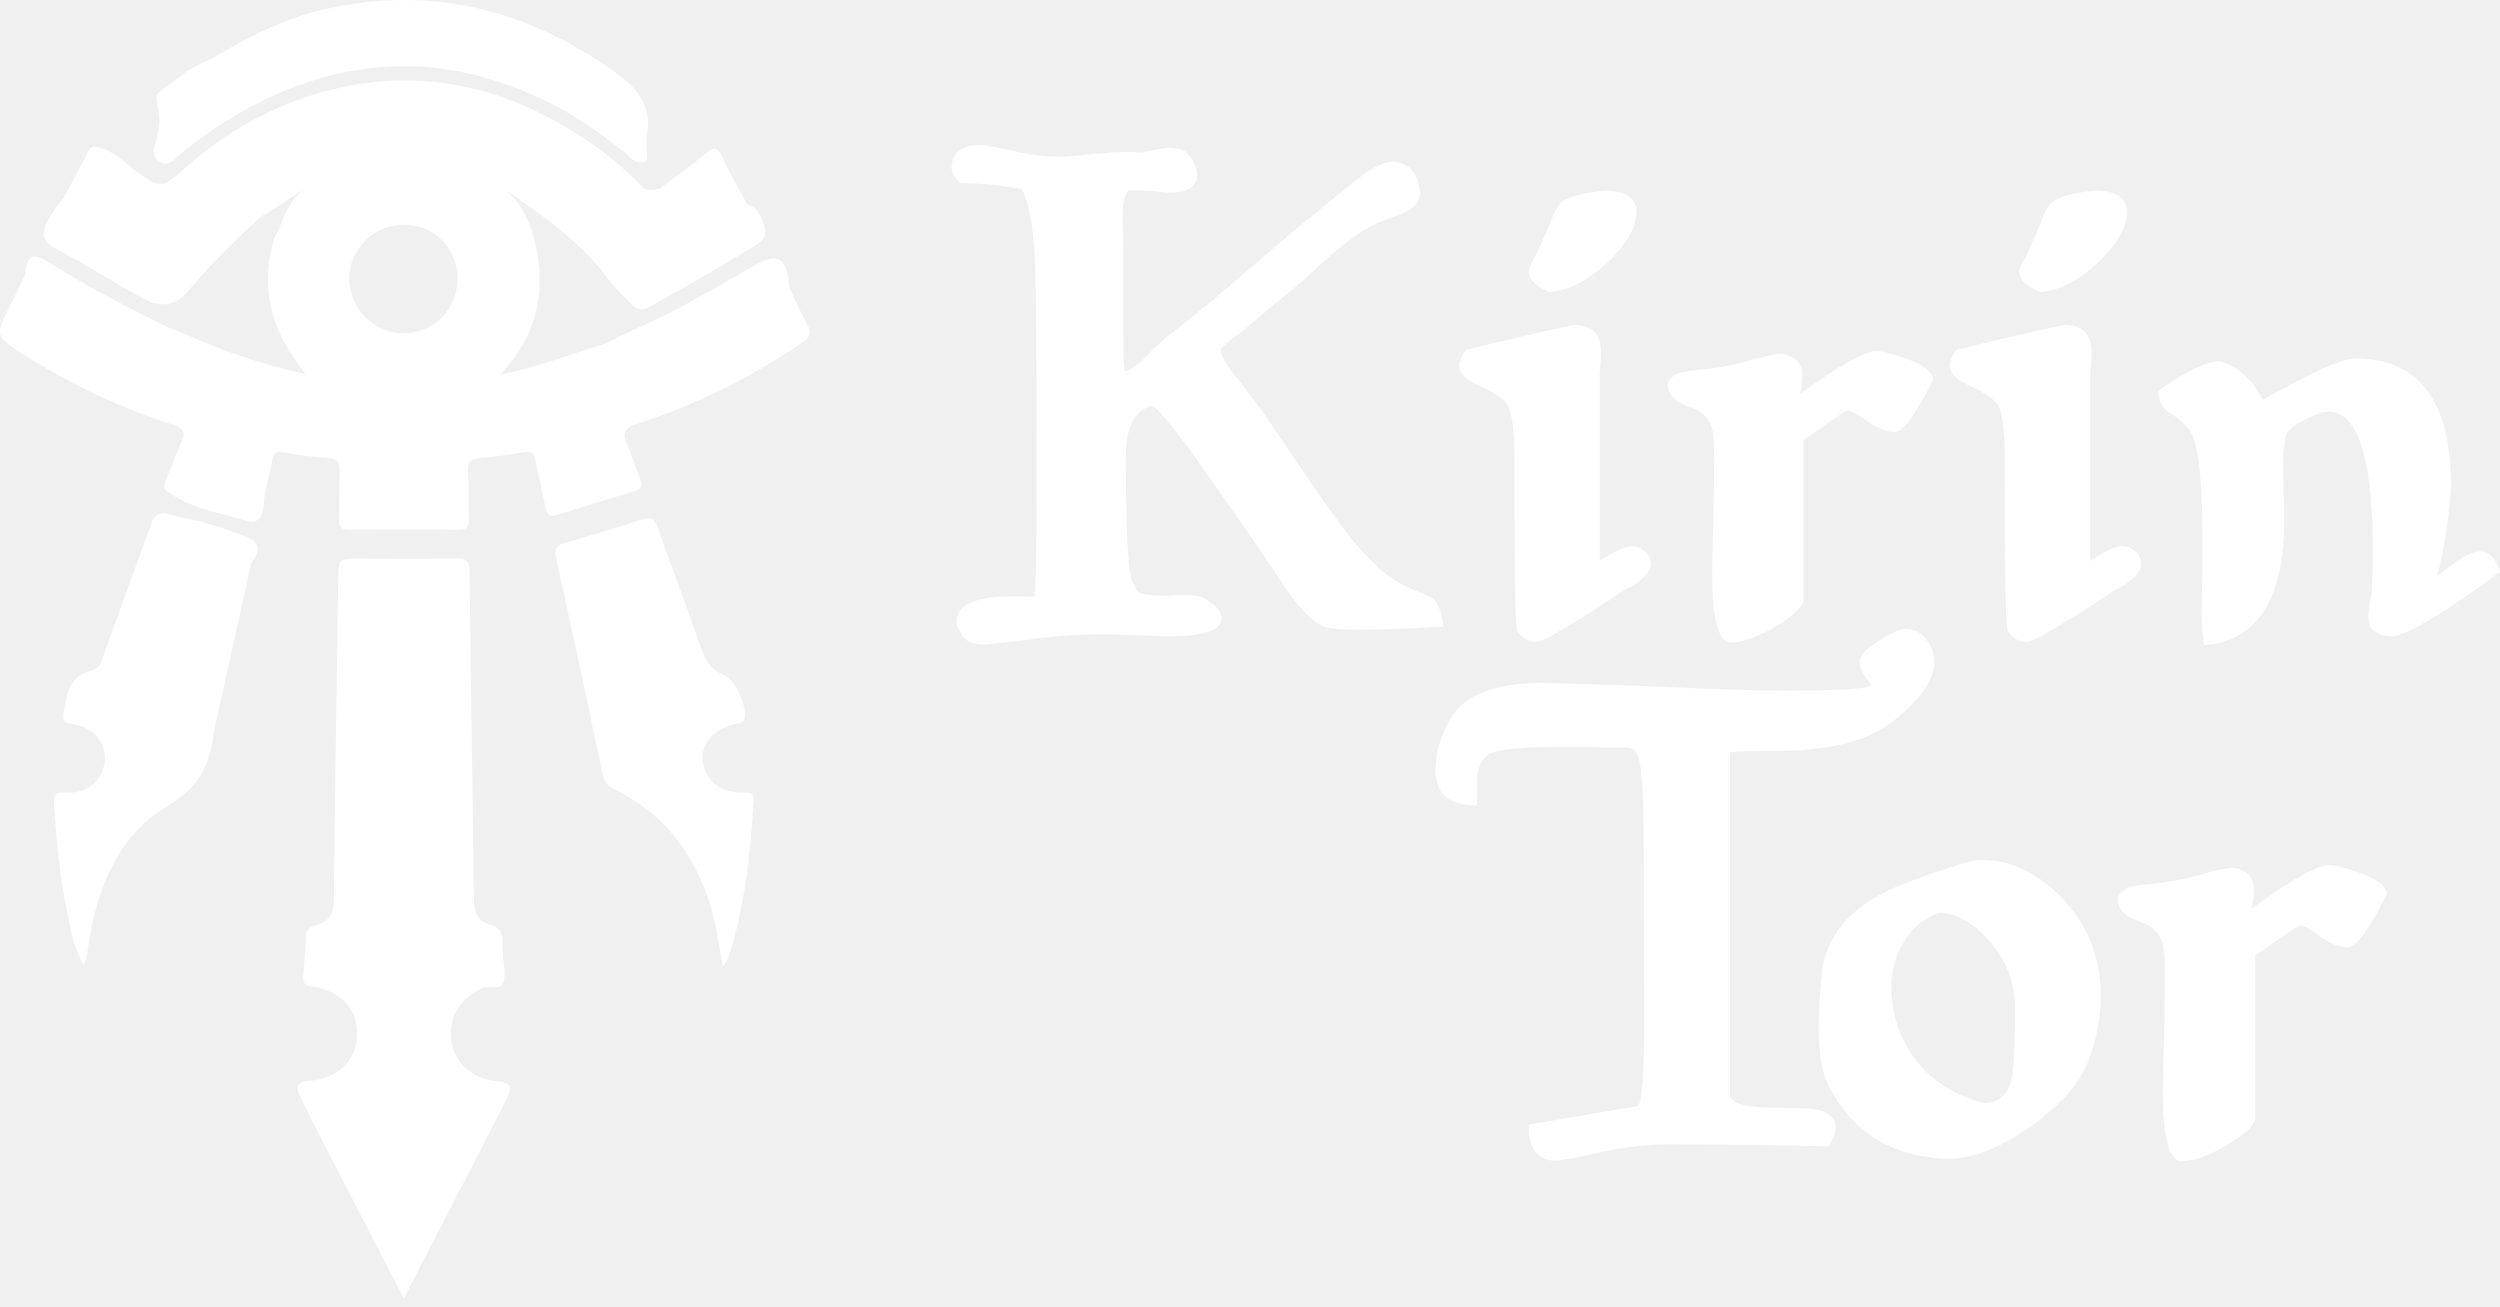
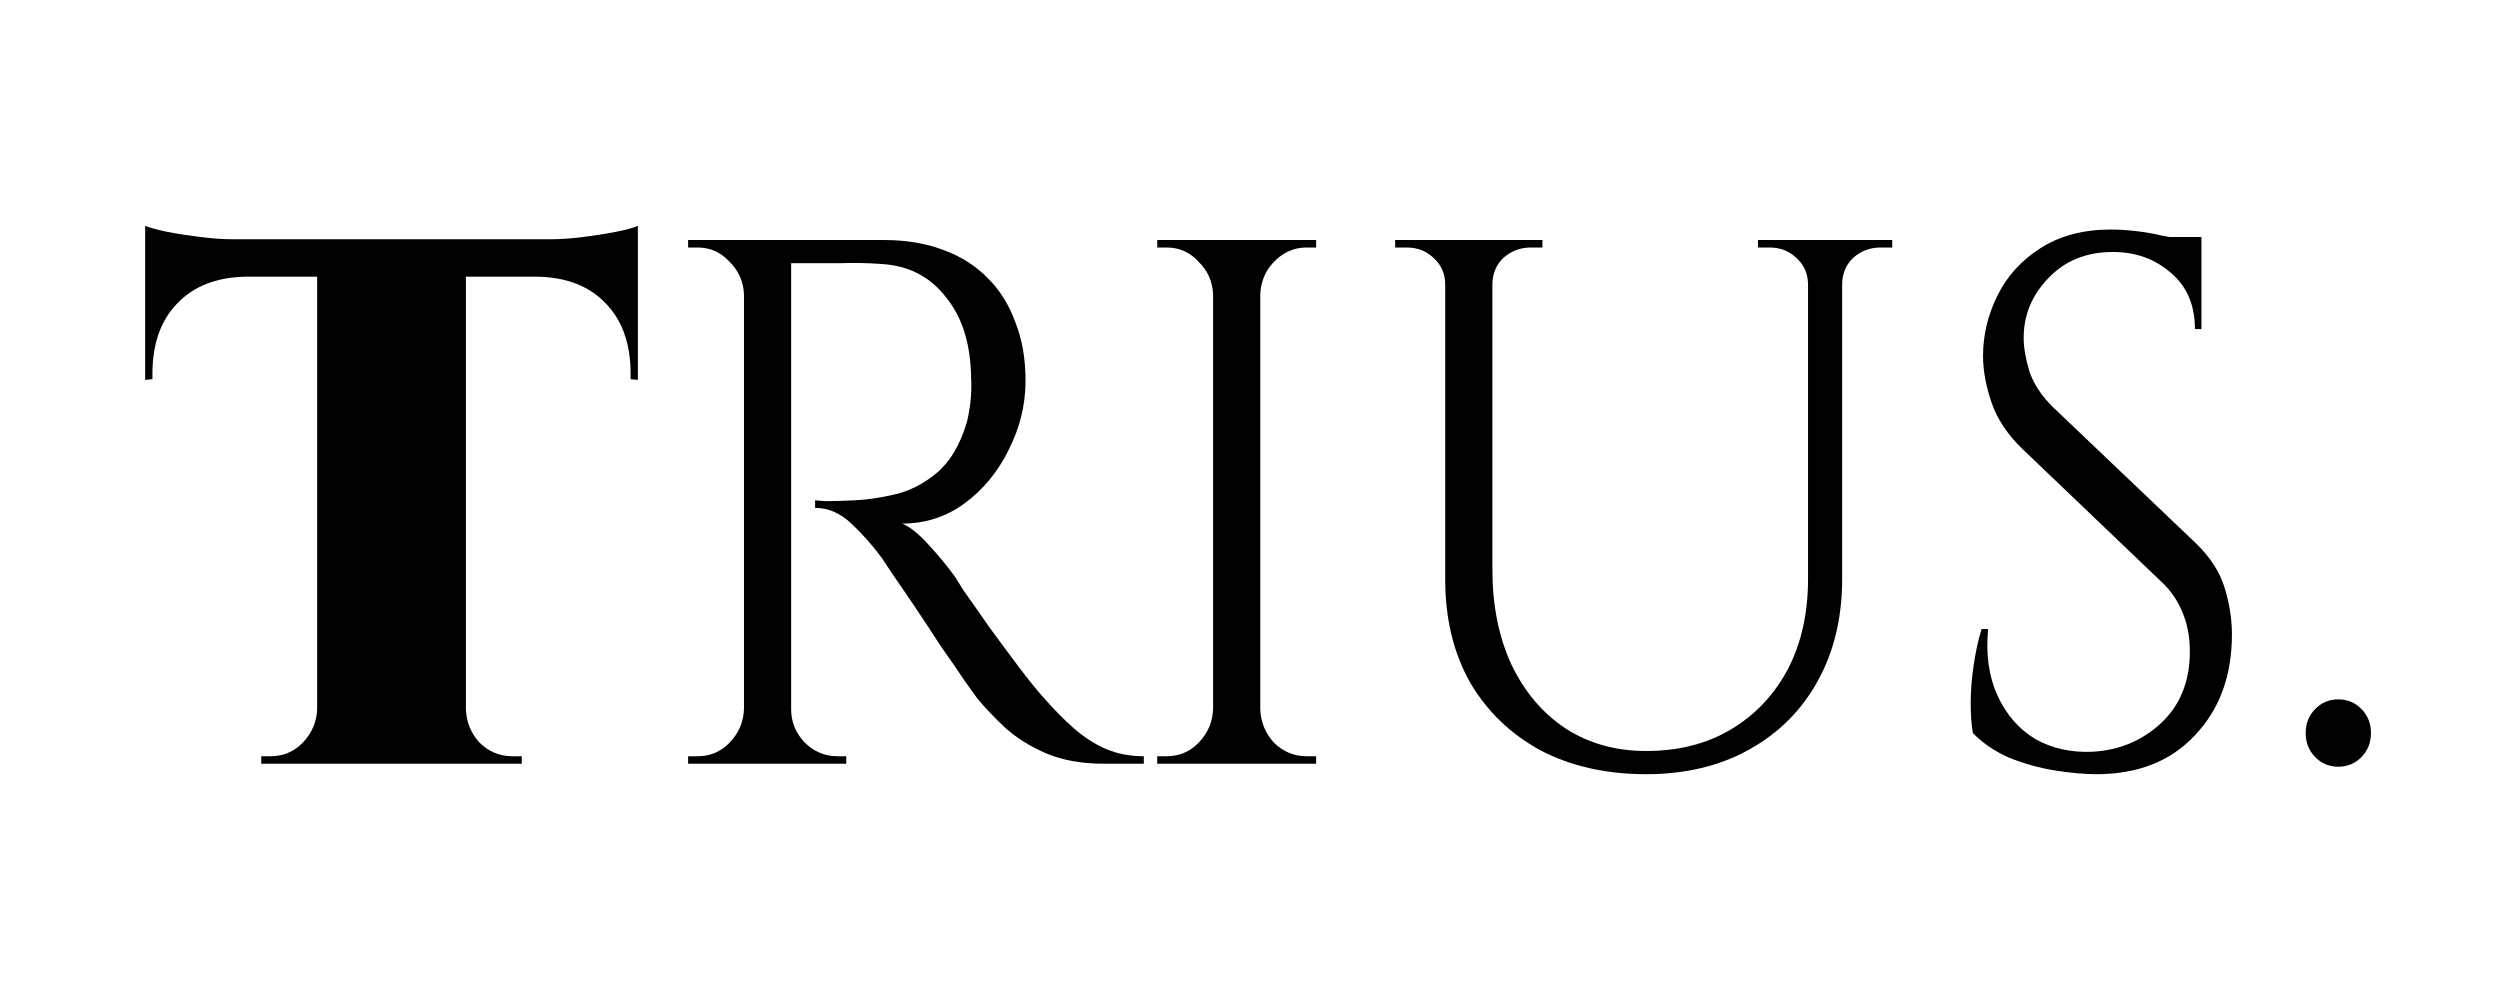
- <svg xmlns="http://www.w3.org/2000/svg" width="155" height="81" viewBox="0 0 155 81" fill="none">
-   <path d="M25.03 80.5C23.264 77.076 21.618 73.895 19.979 70.71C19.508 69.797 19.039 68.879 18.597 67.951C18.33 67.394 18.365 67.059 19.161 67.013C20.944 66.908 22.119 65.728 22.148 64.153C22.177 62.56 21.125 61.419 19.315 61.156C18.902 61.095 18.78 60.943 18.807 60.562C18.87 59.722 18.939 58.882 18.968 58.039C18.985 57.475 19.464 57.419 19.796 57.287C20.475 57.021 20.69 56.608 20.697 55.873C20.763 49.222 20.873 42.574 20.968 35.923C20.988 34.633 20.98 34.633 22.312 34.633C24.278 34.633 26.246 34.665 28.212 34.618C28.904 34.604 29.106 34.78 29.114 35.495C29.182 42.207 29.307 48.919 29.38 55.633C29.39 56.464 29.505 57.087 30.413 57.336C30.958 57.485 31.202 57.885 31.146 58.469C31.122 58.716 31.163 58.967 31.178 59.216C31.207 59.746 31.363 60.308 31.241 60.799C31.07 61.48 30.332 61.07 29.873 61.275C28.567 61.857 27.792 63.068 27.966 64.49C28.125 65.801 29.212 66.842 30.601 67.01C31.754 67.152 31.849 67.272 31.305 68.341C29.61 71.678 27.878 74.997 26.161 78.321C25.821 78.981 25.479 79.638 25.035 80.495L25.03 80.5Z" fill="white" />
-   <path d="M44.818 59.922C44.608 58.782 44.483 57.868 44.264 56.977C43.382 53.371 41.438 50.563 38.033 48.902C37.649 48.714 37.471 48.457 37.388 48.069C36.423 43.558 35.468 39.044 34.469 34.54C34.333 33.927 34.577 33.783 35.056 33.646C36.643 33.19 38.233 32.743 39.799 32.218C40.419 32.01 40.602 32.208 40.793 32.75C41.682 35.275 42.639 37.776 43.506 40.307C43.773 41.081 44.19 41.572 44.938 41.877C45.605 42.148 46.344 43.888 46.166 44.571C46.088 44.869 45.856 44.816 45.653 44.862C44.264 45.167 43.438 46.091 43.57 47.187C43.717 48.413 44.647 49.156 46.098 49.146C46.506 49.144 46.745 49.156 46.718 49.666C46.535 52.942 46.174 56.185 45.179 59.331C45.136 59.47 45.026 59.587 44.818 59.929V59.922Z" fill="white" />
-   <path d="M15.571 34.919C14.823 38.297 14.076 41.675 13.331 45.053C13.304 45.175 13.268 45.295 13.255 45.419C13.043 47.403 12.312 48.831 10.395 49.972C7.293 51.819 6.035 55.05 5.491 58.535C5.442 58.843 5.413 59.153 5.359 59.461C5.344 59.546 5.283 59.622 5.181 59.82C4.477 58.55 4.304 57.219 4.05 55.929C3.664 53.97 3.498 51.977 3.356 49.984C3.315 49.41 3.312 49.078 4.101 49.137C5.417 49.234 6.412 48.333 6.5 47.148C6.583 46.025 5.764 45.055 4.47 44.884C3.884 44.809 3.881 44.601 3.962 44.113C4.147 42.977 4.294 41.87 5.698 41.572C6.155 41.475 6.275 41.052 6.414 40.664C7.354 38.055 8.295 35.447 9.247 32.843C9.372 32.506 9.401 32.096 9.792 31.905C10.3 31.659 10.752 32.008 11.216 32.084C12.566 32.303 13.871 32.743 15.153 33.227C16.118 33.59 16.211 34.074 15.571 34.919V34.919Z" fill="white" />
-   <path d="M13.149 3.631C15.239 2.376 17.391 1.247 19.78 0.661C26.529 -0.99 32.593 0.507 38.189 4.52C39.635 5.558 40.421 6.648 40.111 8.44C40.028 8.924 40.116 9.437 40.123 9.935C39.398 10.321 39.026 9.681 38.602 9.349C37.026 8.111 35.395 6.97 33.57 6.127C30.908 4.896 28.131 4.117 25.175 4.103C21.255 4.086 17.692 5.297 14.363 7.29C13.183 7.996 12.079 8.812 11.024 9.693C10.697 9.967 10.377 10.358 9.883 10.038C9.451 9.757 9.512 9.242 9.627 8.9C9.925 8.015 9.969 7.178 9.712 6.279C9.544 5.69 10.176 5.549 10.499 5.248C10.907 4.958 11.273 4.642 11.676 4.362C12.201 4.076 12.531 3.893 13.146 3.629L13.149 3.631Z" fill="white" />
-   <path d="M50.057 20.145C49.652 19.412 49.32 18.635 48.956 17.878C48.922 17.79 48.929 17.698 48.919 17.605C48.743 15.915 48.199 15.634 46.716 16.498C45.426 17.248 44.122 17.978 42.82 18.706C41.089 19.676 39.25 20.428 37.479 21.325C35.281 21.991 33.131 22.822 31.006 23.232C32.565 21.605 33.522 19.573 33.456 17.192C33.39 14.864 32.621 12.778 31.336 11.78C32.828 12.796 35.019 14.244 36.812 16.203C37.508 16.962 38.053 17.846 38.825 18.535C39.213 18.941 39.567 19.407 40.241 19.034C42.498 17.785 44.735 16.508 46.934 15.157C47.317 14.92 47.549 14.586 47.417 14.146C47.231 13.526 47.034 12.881 46.313 12.639C45.803 11.684 45.236 10.756 44.804 9.767C44.486 9.041 44.222 9.127 43.707 9.554C42.801 10.304 41.839 10.986 40.901 11.696C40.488 11.784 40.104 11.906 39.728 11.508C38.324 10.023 36.687 8.819 34.931 7.793C29.66 4.716 24.121 4.132 18.369 6.235C15.675 7.219 13.296 8.768 11.161 10.69C10.101 11.643 9.828 11.618 8.655 10.783C7.757 10.143 7.009 9.234 5.815 9.085C5.466 9.195 5.412 9.53 5.27 9.796C4.833 10.617 4.396 11.438 3.959 12.258C3.526 12.766 3.133 13.286 2.855 13.917C2.542 14.625 2.747 15.028 3.36 15.355C5.248 16.361 7.056 17.512 8.934 18.538C9.908 19.07 10.773 18.957 11.53 18.198C12.961 16.493 14.525 14.92 16.181 13.438C17.138 12.864 18.069 12.258 18.941 11.655C18.457 12.016 18.061 12.52 17.754 13.106C17.495 13.599 17.375 14.156 17.055 14.618C16.046 17.754 16.782 20.541 18.95 23.193C16.007 22.553 13.409 21.615 10.885 20.457C10.57 20.413 10.309 20.242 10.033 20.106C7.613 18.911 5.221 17.666 2.94 16.215C2.019 15.629 1.609 15.888 1.568 16.987C1.277 17.605 1.003 18.232 0.691 18.838C-0.342 20.846 -0.342 20.836 1.56 22.04C4.442 23.86 7.5 25.303 10.744 26.346C11.34 26.539 11.516 26.791 11.249 27.389C10.861 28.268 10.539 29.174 10.187 30.069C10.106 30.352 10.324 30.425 10.502 30.55C11.953 31.573 13.689 31.808 15.328 32.291C16.061 32.506 16.288 31.966 16.342 31.343C16.364 30.398 16.75 29.519 16.86 28.591C16.926 28.029 17.197 27.97 17.69 28.061C18.547 28.217 19.417 28.334 20.286 28.395C20.87 28.437 21.107 28.62 21.068 29.243C21.007 30.208 21.063 31.18 21.017 32.145C20.99 32.692 21.195 32.848 21.713 32.843C23.928 32.826 26.146 32.821 28.361 32.85C28.957 32.858 29.104 32.633 29.077 32.079C29.028 31.114 29.069 30.142 29.021 29.177C28.996 28.662 29.165 28.456 29.683 28.408C30.613 28.322 31.544 28.195 32.465 28.036C32.953 27.951 33.126 28.112 33.212 28.581C33.393 29.563 33.642 30.53 33.837 31.509C33.925 31.954 34.123 32.062 34.55 31.925C36.126 31.424 37.703 30.933 39.294 30.471C39.784 30.33 39.872 30.12 39.682 29.666C39.394 28.977 39.188 28.249 38.883 27.57C38.556 26.84 38.719 26.537 39.513 26.275C43.175 25.074 46.614 23.398 49.789 21.195C50.245 20.878 50.326 20.628 50.06 20.142L50.057 20.145ZM25.064 20.668C23.212 20.685 21.657 19.141 21.652 17.277C21.647 15.463 23.161 13.951 24.995 13.931C26.898 13.912 28.371 15.382 28.371 17.299C28.371 19.146 26.893 20.648 25.061 20.665L25.064 20.668Z" fill="white" />
-   <path d="M117.552 44.572C116.843 45.123 116.135 45.529 115.426 45.79C114.023 46.299 112.251 46.553 110.112 46.553C108.236 46.553 107.284 46.595 107.256 46.677V67.852C107.256 68.375 108.104 68.65 109.799 68.677C110.369 68.677 111.154 68.691 112.154 68.719C113.266 68.829 113.821 69.234 113.821 69.936C113.821 70.225 113.668 70.603 113.363 71.071C109.598 70.989 106.319 70.948 103.526 70.948C102.206 70.948 100.796 71.106 99.295 71.422C97.725 71.78 96.774 71.959 96.44 71.959C95.329 71.959 94.773 71.216 94.773 69.73L101.546 68.574C101.81 68.395 101.942 66.552 101.942 63.043L101.9 50.743C101.873 48.831 101.761 47.551 101.567 46.904C101.456 46.533 101.199 46.347 100.796 46.347H99.254C99.212 46.347 98.92 46.333 98.378 46.306H96.878C94.335 46.306 92.814 46.457 92.314 46.76C91.827 47.062 91.584 47.599 91.584 48.37V49.938C89.861 49.938 89 49.223 89 47.792C89 46.719 89.299 45.659 89.896 44.614C90.772 43.1 92.654 42.343 95.544 42.343C96.419 42.343 98.691 42.412 102.359 42.55C106.027 42.729 108.792 42.818 110.653 42.818C114.21 42.818 115.989 42.701 115.989 42.467C115.989 42.412 115.891 42.268 115.697 42.034C115.433 41.621 115.301 41.298 115.301 41.064C115.301 40.802 115.419 40.562 115.655 40.342C116.795 39.447 117.635 39 118.177 39C118.747 39 119.198 39.261 119.532 39.784C119.796 40.169 119.928 40.582 119.928 41.023C119.928 42.096 119.136 43.279 117.552 44.572Z" fill="white" />
-   <path d="M129.535 65.644C129.021 67.074 127.819 68.464 125.93 69.812C124.054 71.161 122.345 71.835 120.803 71.835H120.615C117.253 71.697 114.836 70.184 113.363 67.295C112.96 66.51 112.758 65.293 112.758 63.642C112.758 62.747 112.821 61.681 112.946 60.443C113.127 58.434 114.245 56.824 116.301 55.614C117.371 54.994 119.233 54.286 121.887 53.488C122.234 53.378 122.581 53.323 122.929 53.323C124.638 53.323 126.242 54.072 127.743 55.572C129.41 57.251 130.244 59.308 130.244 61.743C130.244 62.995 130.008 64.295 129.535 65.644ZM120.282 56.604C120.185 56.604 120.087 56.632 119.99 56.687C119.143 57.017 118.476 57.615 117.989 58.482C117.503 59.294 117.26 60.181 117.26 61.145C117.26 62.63 117.642 63.979 118.406 65.189C119.42 66.785 120.942 67.852 122.97 68.388C123.86 68.388 124.436 67.934 124.7 67.026C124.853 66.435 124.929 64.921 124.929 62.486C124.929 60.849 124.353 59.411 123.2 58.173C122.199 57.127 121.227 56.604 120.282 56.604Z" fill="white" />
-   <path d="M139.622 56.356C139.83 56.178 140.365 55.792 141.227 55.201C142.783 54.155 143.839 53.632 144.395 53.632C144.77 53.632 145.374 53.784 146.208 54.086C147.264 54.43 147.861 54.864 148 55.386C147.68 56.033 147.403 56.556 147.166 56.955C146.513 58.083 145.999 58.675 145.624 58.73C145.055 58.73 144.45 58.496 143.811 58.028C143.297 57.629 142.894 57.409 142.602 57.368C142.519 57.382 142.033 57.698 141.143 58.317C140.324 58.909 139.886 59.205 139.83 59.205V69.379C139.719 69.819 139.136 70.356 138.08 70.989C136.954 71.663 135.989 72 135.183 72C134.46 71.862 134.099 70.425 134.099 67.687C134.099 66.875 134.127 65.623 134.183 63.931C134.21 62.238 134.224 61.083 134.224 60.463C134.224 59.693 134.197 59.129 134.141 58.771C134.016 57.946 133.495 57.388 132.578 57.099C131.73 56.81 131.307 56.363 131.307 55.758C131.362 55.304 131.779 55.015 132.557 54.891C132.863 54.864 133.363 54.809 134.058 54.726C134.85 54.63 135.787 54.423 136.871 54.107C137.635 53.901 138.184 53.797 138.517 53.797C139.337 53.976 139.747 54.423 139.747 55.139C139.747 55.29 139.733 55.517 139.705 55.82C139.65 56.081 139.622 56.26 139.622 56.356Z" fill="white" />
-   <path d="M84.389 39.046C83.223 39.046 82.448 38.978 82.064 38.843C81.447 38.599 80.692 37.855 79.801 36.61C78.484 34.593 76.42 31.609 73.608 27.657C72.346 26.006 71.619 25.173 71.427 25.16C70.343 25.417 69.802 26.473 69.802 28.327C69.802 32.779 69.932 35.358 70.192 36.062C70.275 36.17 70.371 36.352 70.481 36.61C70.631 36.826 71.207 36.934 72.209 36.934C72.387 36.934 72.648 36.921 72.991 36.894H73.669C74.095 36.894 74.424 36.962 74.657 37.097C75.384 37.517 75.748 37.929 75.748 38.335C75.748 39.08 74.65 39.452 72.456 39.452C71.934 39.452 71.18 39.425 70.192 39.371C69.26 39.344 68.649 39.33 68.361 39.33C66.77 39.33 65.2 39.445 63.65 39.675C62.045 39.865 61.174 39.959 61.037 39.959C60.296 39.959 59.816 39.736 59.597 39.289C59.405 39.005 59.309 38.748 59.309 38.518C59.309 37.489 60.488 36.975 62.847 36.975C63.602 36.975 64.027 36.982 64.123 36.995C64.219 36.562 64.267 34.282 64.267 30.154C64.267 22.859 64.24 18.332 64.185 16.572C64.13 15.097 64.006 13.92 63.814 13.04C63.636 12.309 63.471 11.869 63.321 11.72C62.059 11.477 60.804 11.355 59.556 11.355C59.185 11.017 59 10.698 59 10.401C59 9.467 59.597 9 60.79 9C61.105 9 61.825 9.129 62.95 9.386C63.869 9.602 64.816 9.711 65.79 9.711C66.215 9.711 66.859 9.656 67.724 9.548C68.642 9.467 69.322 9.426 69.76 9.426H70.295C70.501 9.453 70.618 9.467 70.645 9.467C70.727 9.467 70.954 9.426 71.324 9.345C71.9 9.223 72.291 9.162 72.497 9.162C73.169 9.162 73.621 9.372 73.855 9.792C74.102 10.225 74.225 10.57 74.225 10.827C74.225 11.572 73.649 11.944 72.497 11.944C72.277 11.944 71.921 11.91 71.427 11.842C70.947 11.815 70.604 11.802 70.398 11.802C70.096 11.802 69.939 11.815 69.925 11.842C69.706 12.167 69.596 12.756 69.596 13.608C69.596 13.798 69.609 14.434 69.637 15.517V19.719C69.637 21.898 69.678 22.994 69.76 23.008C70.076 23.008 70.666 22.548 71.53 21.627C71.914 21.262 72.277 20.944 72.62 20.673C73.896 19.712 75.981 17.973 78.875 15.456C80.109 14.4 81.714 13.074 83.689 11.477C83.772 11.396 83.847 11.335 83.916 11.294L84.101 11.152C85.047 10.408 85.788 10.035 86.323 10.035C87.05 10.035 87.564 10.394 87.866 11.111C87.989 11.436 88.051 11.714 88.051 11.944C88.051 12.472 87.722 12.884 87.063 13.182C86.775 13.29 86.234 13.5 85.438 13.811C84.396 14.258 83.051 15.26 81.406 16.816C80.857 17.344 80.336 17.797 79.842 18.176C79.403 18.528 78.436 19.34 76.941 20.612C76.502 20.869 76.077 21.215 75.665 21.648C75.665 21.959 75.919 22.446 76.427 23.109C76.852 23.624 77.49 24.456 78.34 25.606C78.957 26.527 80 28.063 81.467 30.215C82.331 31.446 82.997 32.373 83.463 32.996C84.258 34.011 85.013 34.823 85.726 35.432C86.357 35.947 87.057 36.352 87.825 36.65C88.373 36.84 88.737 37.016 88.915 37.178C89.203 37.462 89.395 38.017 89.491 38.843C87.283 38.978 85.582 39.046 84.389 39.046Z" fill="white" />
-   <path d="M96.075 18.115C95.211 17.736 94.779 17.317 94.779 16.857C94.779 16.667 94.895 16.39 95.129 16.024C95.321 15.672 95.663 14.901 96.157 13.71C96.24 13.439 96.404 13.101 96.651 12.695C97.049 12.248 97.995 11.957 99.49 11.822C100.807 11.822 101.465 12.275 101.465 13.182C101.465 14.062 100.889 15.07 99.737 16.207C98.53 17.357 97.309 17.994 96.075 18.115ZM99.182 34.803C99.264 34.722 99.442 34.6 99.717 34.438C100.375 34.059 100.855 33.869 101.157 33.869C101.459 33.869 101.685 33.944 101.836 34.092C102.179 34.295 102.35 34.58 102.35 34.945C102.35 35.364 102 35.804 101.301 36.265C100.972 36.441 100.643 36.63 100.313 36.833C99.49 37.428 98.187 38.247 96.404 39.289C95.869 39.628 95.472 39.797 95.211 39.797C94.772 39.797 94.388 39.574 94.059 39.127C93.949 38.91 93.894 35.865 93.894 29.991V28.449C93.894 26.73 93.757 25.634 93.483 25.16C93.249 24.74 92.605 24.3 91.549 23.84C90.835 23.515 90.479 23.109 90.479 22.622C90.479 22.392 90.609 22.087 90.87 21.709C92.721 21.235 94.95 20.714 97.556 20.145C98.695 20.145 99.264 20.707 99.264 21.83C99.264 22.02 99.25 22.284 99.223 22.622C99.195 22.947 99.182 23.17 99.182 23.292V34.803Z" fill="white" />
-   <path d="M111.609 24.449C111.814 24.273 112.342 23.894 113.193 23.312C114.729 22.284 115.772 21.77 116.32 21.77C116.691 21.77 117.287 21.918 118.11 22.216C119.153 22.555 119.742 22.981 119.88 23.495C119.564 24.131 119.29 24.645 119.057 25.038C118.412 26.148 117.904 26.73 117.534 26.784C116.972 26.784 116.375 26.554 115.744 26.094C115.237 25.701 114.839 25.485 114.551 25.444C114.468 25.457 113.988 25.769 113.111 26.378C112.301 26.96 111.869 27.251 111.814 27.251V37.259C111.705 37.692 111.129 38.22 110.086 38.843C108.975 39.506 108.022 39.838 107.226 39.838C106.513 39.702 106.156 38.288 106.156 35.595C106.156 34.796 106.184 33.565 106.239 31.9C106.266 30.235 106.28 29.098 106.28 28.489C106.28 27.731 106.252 27.176 106.198 26.825C106.074 26.012 105.56 25.464 104.655 25.18C103.818 24.896 103.399 24.456 103.399 23.86C103.454 23.414 103.866 23.13 104.634 23.008C104.936 22.981 105.429 22.927 106.115 22.845C106.897 22.751 107.823 22.548 108.893 22.236C109.647 22.033 110.189 21.932 110.518 21.932C111.327 22.108 111.732 22.548 111.732 23.252C111.732 23.4 111.718 23.624 111.691 23.921C111.636 24.179 111.609 24.355 111.609 24.449Z" fill="white" />
-   <path d="M126.484 18.115C125.62 17.736 125.188 17.317 125.188 16.857C125.188 16.667 125.304 16.39 125.538 16.024C125.73 15.672 126.072 14.901 126.566 13.71C126.649 13.439 126.813 13.101 127.06 12.695C127.458 12.248 128.404 11.957 129.899 11.822C131.216 11.822 131.874 12.275 131.874 13.182C131.874 14.062 131.298 15.07 130.146 16.207C128.939 17.357 127.718 17.994 126.484 18.115ZM129.591 34.803C129.673 34.722 129.851 34.6 130.126 34.438C130.784 34.059 131.264 33.869 131.566 33.869C131.868 33.869 132.094 33.944 132.245 34.092C132.588 34.295 132.759 34.58 132.759 34.945C132.759 35.364 132.409 35.804 131.71 36.265C131.381 36.441 131.051 36.63 130.722 36.833C129.899 37.428 128.596 38.247 126.813 39.289C126.278 39.628 125.88 39.797 125.62 39.797C125.181 39.797 124.797 39.574 124.468 39.127C124.358 38.91 124.303 35.865 124.303 29.991V28.449C124.303 26.73 124.166 25.634 123.892 25.16C123.658 24.74 123.014 24.3 121.958 23.84C121.244 23.515 120.888 23.109 120.888 22.622C120.888 22.392 121.018 22.087 121.279 21.709C123.13 21.235 125.359 20.714 127.965 20.145C129.104 20.145 129.673 20.707 129.673 21.83C129.673 22.02 129.659 22.284 129.632 22.622C129.604 22.947 129.591 23.17 129.591 23.292V34.803Z" fill="white" />
-   <path d="M151.132 35.716L151.79 35.189C152.655 34.525 153.306 34.194 153.745 34.194C154.335 34.194 154.753 34.613 155 35.453C153.916 36.251 153.004 36.901 152.264 37.401C150.398 38.633 149.116 39.316 148.416 39.452C147.36 39.452 146.832 39.053 146.832 38.254C146.832 38.051 146.859 37.767 146.914 37.401C146.997 37.063 147.038 36.826 147.038 36.691C147.093 35.771 147.12 34.938 147.12 34.194C147.12 28.415 146.201 25.525 144.363 25.525C143.965 25.525 143.327 25.776 142.45 26.276C142.052 26.506 141.812 26.75 141.73 27.007C141.606 27.373 141.544 28.198 141.544 29.484C141.544 29.565 141.558 29.904 141.586 30.499C141.613 31.135 141.627 31.683 141.627 32.143C141.627 37.138 139.967 39.756 136.648 40C136.552 39.323 136.504 38.592 136.504 37.807C136.504 37.415 136.517 36.691 136.545 35.635V33.138C136.545 29.43 136.264 27.251 135.701 26.601C135.345 26.195 134.981 25.877 134.611 25.647C134.076 25.349 133.808 24.876 133.808 24.226C135.578 23.008 136.84 22.399 137.594 22.399C138.294 22.534 138.993 23.008 139.693 23.82L140.289 24.774C140.838 24.476 141.51 24.118 142.306 23.698C143.965 22.805 145.193 22.311 145.988 22.216C149.939 22.216 151.928 24.808 151.955 29.991C151.955 30.695 151.838 31.832 151.605 33.402L151.132 35.716Z" fill="white" />
+ <svg xmlns="http://www.w3.org/2000/svg" width="155" height="61" viewBox="0 0 155 61" fill="none">
+   <rect width="155" height="61" fill="white" />
+   <path d="M28.885 15.021V47.351H19.663V15.021H28.885ZM39.548 14.835V17.154H9V14.835H39.548ZM39.548 17.015V23.555L39.098 23.509V23.184C39.098 21.329 38.588 19.875 37.568 18.824C36.549 17.742 35.124 17.185 33.294 17.154V17.015H39.548ZM39.548 14V15.345L34.059 14.835C34.719 14.835 35.409 14.789 36.129 14.696C36.879 14.603 37.568 14.495 38.198 14.371C38.828 14.247 39.278 14.124 39.548 14ZM19.797 43.965V47.351H16.198V46.887C16.198 46.887 16.288 46.887 16.468 46.887C16.678 46.887 16.783 46.887 16.783 46.887C17.563 46.887 18.223 46.608 18.763 46.052C19.333 45.464 19.633 44.769 19.663 43.965H19.797ZM28.75 43.965H28.885C28.915 44.769 29.2 45.464 29.74 46.052C30.31 46.608 30.985 46.887 31.765 46.887C31.765 46.887 31.855 46.887 32.035 46.887C32.245 46.887 32.349 46.887 32.349 46.887V47.351H28.75V43.965ZM15.254 17.015V17.154C13.424 17.185 11.999 17.742 10.979 18.824C9.96 19.875 9.45 21.329 9.45 23.184V23.509L9 23.555V17.015H15.254ZM9 14C9.3 14.124 9.75 14.247 10.35 14.371C10.979 14.495 11.669 14.603 12.419 14.696C13.169 14.789 13.859 14.835 14.489 14.835L9 15.345V14Z" fill="black" />
+   <path d="M48.467 14.881H54.81C56.16 14.881 57.375 15.082 58.454 15.484C59.564 15.886 60.494 16.474 61.244 17.247C61.993 17.989 62.563 18.901 62.953 19.984C63.373 21.035 63.583 22.241 63.583 23.602C63.583 25.086 63.238 26.508 62.548 27.869C61.889 29.23 60.974 30.343 59.804 31.209C58.664 32.044 57.375 32.461 55.935 32.461C56.445 32.678 57 33.126 57.6 33.806C58.199 34.456 58.724 35.09 59.174 35.708C59.174 35.708 59.369 36.017 59.759 36.636C60.179 37.223 60.689 37.95 61.289 38.816C61.919 39.682 62.548 40.532 63.178 41.367C63.808 42.202 64.348 42.867 64.798 43.361C65.398 44.042 65.998 44.645 66.597 45.17C67.197 45.696 67.842 46.114 68.532 46.423C69.252 46.732 70.047 46.887 70.916 46.887V47.351H68.442C67.062 47.351 65.863 47.134 64.843 46.701C63.853 46.268 63.013 45.743 62.323 45.124C61.634 44.475 61.049 43.856 60.569 43.269C60.479 43.145 60.224 42.789 59.804 42.202C59.414 41.614 58.934 40.919 58.364 40.115C57.825 39.28 57.285 38.46 56.745 37.656C56.205 36.852 55.74 36.172 55.35 35.615C54.96 35.028 54.735 34.688 54.675 34.595C54.105 33.822 53.475 33.111 52.786 32.461C52.096 31.812 51.346 31.487 50.536 31.487V31.023C50.536 31.023 50.761 31.039 51.211 31.07C51.691 31.07 52.261 31.054 52.921 31.023C53.7 30.992 54.555 30.869 55.485 30.652C56.415 30.436 57.285 29.987 58.094 29.307C58.904 28.627 59.519 27.591 59.939 26.199C60.029 25.859 60.104 25.442 60.164 24.947C60.224 24.421 60.239 23.911 60.209 23.416C60.179 21.313 59.654 19.643 58.634 18.407C57.645 17.139 56.31 16.458 54.63 16.366C53.79 16.304 52.921 16.288 52.021 16.319C51.151 16.319 50.416 16.319 49.816 16.319C49.217 16.319 48.917 16.319 48.917 16.319C48.917 16.288 48.872 16.165 48.782 15.948C48.722 15.701 48.647 15.469 48.557 15.252C48.497 15.005 48.467 14.881 48.467 14.881ZM49.051 14.881V47.351H46.127V14.881H49.051ZM46.262 43.965V47.351H42.663V46.887C42.663 46.887 42.753 46.887 42.933 46.887C43.143 46.887 43.248 46.887 43.248 46.887C44.028 46.887 44.688 46.608 45.227 46.052C45.797 45.464 46.097 44.769 46.127 43.965H46.262ZM46.262 18.267H46.127C46.097 17.463 45.797 16.783 45.227 16.227C44.688 15.639 44.028 15.345 43.248 15.345C43.248 15.345 43.143 15.345 42.933 15.345C42.753 15.345 42.663 15.345 42.663 15.345V14.881H46.262V18.267ZM48.917 43.965H49.051C49.051 44.769 49.337 45.464 49.906 46.052C50.476 46.608 51.151 46.887 51.931 46.887C51.931 46.887 52.021 46.887 52.201 46.887C52.381 46.887 52.471 46.887 52.471 46.887V47.351H48.917V43.965Z" fill="black" />
+   <path d="M78.136 14.881V47.351H75.212V14.881H78.136ZM75.347 43.965V47.351H71.748V46.887C71.748 46.887 71.838 46.887 72.018 46.887C72.228 46.887 72.333 46.887 72.333 46.887C73.113 46.887 73.773 46.608 74.312 46.052C74.882 45.464 75.182 44.769 75.212 43.965H75.347ZM75.347 18.267H75.212C75.182 17.463 74.882 16.783 74.312 16.227C73.773 15.639 73.113 15.345 72.333 15.345C72.333 15.345 72.228 15.345 72.018 15.345C71.838 15.345 71.748 15.345 71.748 15.345V14.881H75.347V18.267ZM78.002 43.965H78.136C78.166 44.769 78.451 45.464 78.991 46.052C79.561 46.608 80.236 46.887 81.016 46.887C81.016 46.887 81.106 46.887 81.286 46.887C81.466 46.887 81.571 46.887 81.601 46.887V47.351H78.002V43.965ZM78.002 18.267V14.881H81.601V15.345C81.571 15.345 81.466 15.345 81.286 15.345C81.106 15.345 81.016 15.345 81.016 15.345C80.236 15.345 79.561 15.639 78.991 16.227C78.451 16.783 78.166 17.463 78.136 18.267H78.002Z" fill="black" />
+   <path d="M92.528 14.881V35.291C92.528 37.517 92.918 39.481 93.698 41.181C94.508 42.882 95.632 44.212 97.072 45.17C98.512 46.098 100.176 46.562 102.066 46.562C104.076 46.562 105.83 46.114 107.33 45.217C108.829 44.32 109.999 43.083 110.839 41.506C111.679 39.898 112.099 38.027 112.099 35.894V14.881H114.213V35.894C114.213 38.306 113.703 40.424 112.684 42.248C111.694 44.042 110.284 45.449 108.455 46.469C106.625 47.49 104.495 48 102.066 48C99.577 48 97.387 47.505 95.498 46.516C93.638 45.495 92.183 44.088 91.134 42.295C90.114 40.47 89.604 38.352 89.604 35.94V14.881H92.528ZM89.739 14.881V17.664H89.604C89.604 16.984 89.364 16.427 88.884 15.995C88.434 15.562 87.879 15.345 87.219 15.345C87.219 15.345 87.1 15.345 86.86 15.345C86.62 15.345 86.5 15.345 86.5 15.345V14.881H89.739ZM95.632 14.881V15.345C95.632 15.345 95.513 15.345 95.273 15.345C95.033 15.345 94.913 15.345 94.913 15.345C94.253 15.345 93.683 15.562 93.203 15.995C92.753 16.427 92.528 16.984 92.528 17.664H92.438V14.881H95.632ZM112.234 14.881V17.664H112.099C112.099 16.984 111.859 16.427 111.379 15.995C110.929 15.562 110.374 15.345 109.714 15.345C109.714 15.345 109.594 15.345 109.354 15.345C109.114 15.345 108.994 15.345 108.994 15.345V14.881H112.234ZM117.317 14.881V15.345C117.317 15.345 117.198 15.345 116.958 15.345C116.718 15.345 116.598 15.345 116.598 15.345C115.938 15.345 115.368 15.562 114.888 15.995C114.438 16.427 114.213 16.984 114.213 17.664H114.123V14.881H117.317Z" fill="black" />
+   <path d="M130.866 14.232C131.346 14.232 131.856 14.263 132.396 14.325C132.966 14.386 133.506 14.479 134.016 14.603C134.555 14.696 135.035 14.804 135.455 14.928C135.905 15.021 136.25 15.129 136.49 15.252V20.401H136.085C136.085 18.917 135.59 17.757 134.6 16.922C133.611 16.056 132.411 15.623 131.001 15.623C129.352 15.623 128.017 16.165 126.997 17.247C125.977 18.298 125.468 19.535 125.468 20.958C125.468 21.545 125.588 22.241 125.828 23.045C126.097 23.818 126.577 24.545 127.267 25.225L136.13 33.667C137.03 34.533 137.63 35.461 137.93 36.45C138.23 37.44 138.38 38.398 138.38 39.326C138.38 41.893 137.615 43.98 136.085 45.588C134.585 47.196 132.546 48 129.967 48C129.247 48 128.392 47.923 127.402 47.768C126.442 47.614 125.498 47.351 124.568 46.98C123.668 46.578 122.918 46.067 122.318 45.449C122.228 44.954 122.183 44.336 122.183 43.593C122.183 42.851 122.243 42.078 122.363 41.274C122.483 40.439 122.648 39.682 122.858 39.001H123.263C123.113 40.578 123.308 41.955 123.848 43.13C124.388 44.305 125.168 45.202 126.187 45.82C127.237 46.407 128.422 46.67 129.742 46.608C131.391 46.516 132.801 45.928 133.971 44.846C135.17 43.733 135.77 42.248 135.77 40.393C135.77 39.496 135.62 38.692 135.32 37.981C135.02 37.239 134.585 36.605 134.016 36.079L125.378 27.823C124.478 26.957 123.848 26.014 123.488 24.993C123.128 23.942 122.948 22.968 122.948 22.071C122.948 20.772 123.248 19.52 123.848 18.314C124.448 17.108 125.333 16.134 126.502 15.392C127.702 14.618 129.157 14.232 130.866 14.232ZM136.49 14.696V15.67H133.071V14.696H136.49Z" fill="black" />
+   <path d="M144.975 47.536C144.406 47.536 143.926 47.335 143.536 46.933C143.146 46.531 142.951 46.036 142.951 45.449C142.951 44.861 143.146 44.367 143.536 43.965C143.926 43.562 144.406 43.361 144.975 43.361C145.545 43.361 146.025 43.562 146.415 43.965C146.805 44.367 147 44.861 147 45.449C147 46.036 146.805 46.531 146.415 46.933C146.025 47.335 145.545 47.536 144.975 47.536Z" fill="black" />
</svg>
